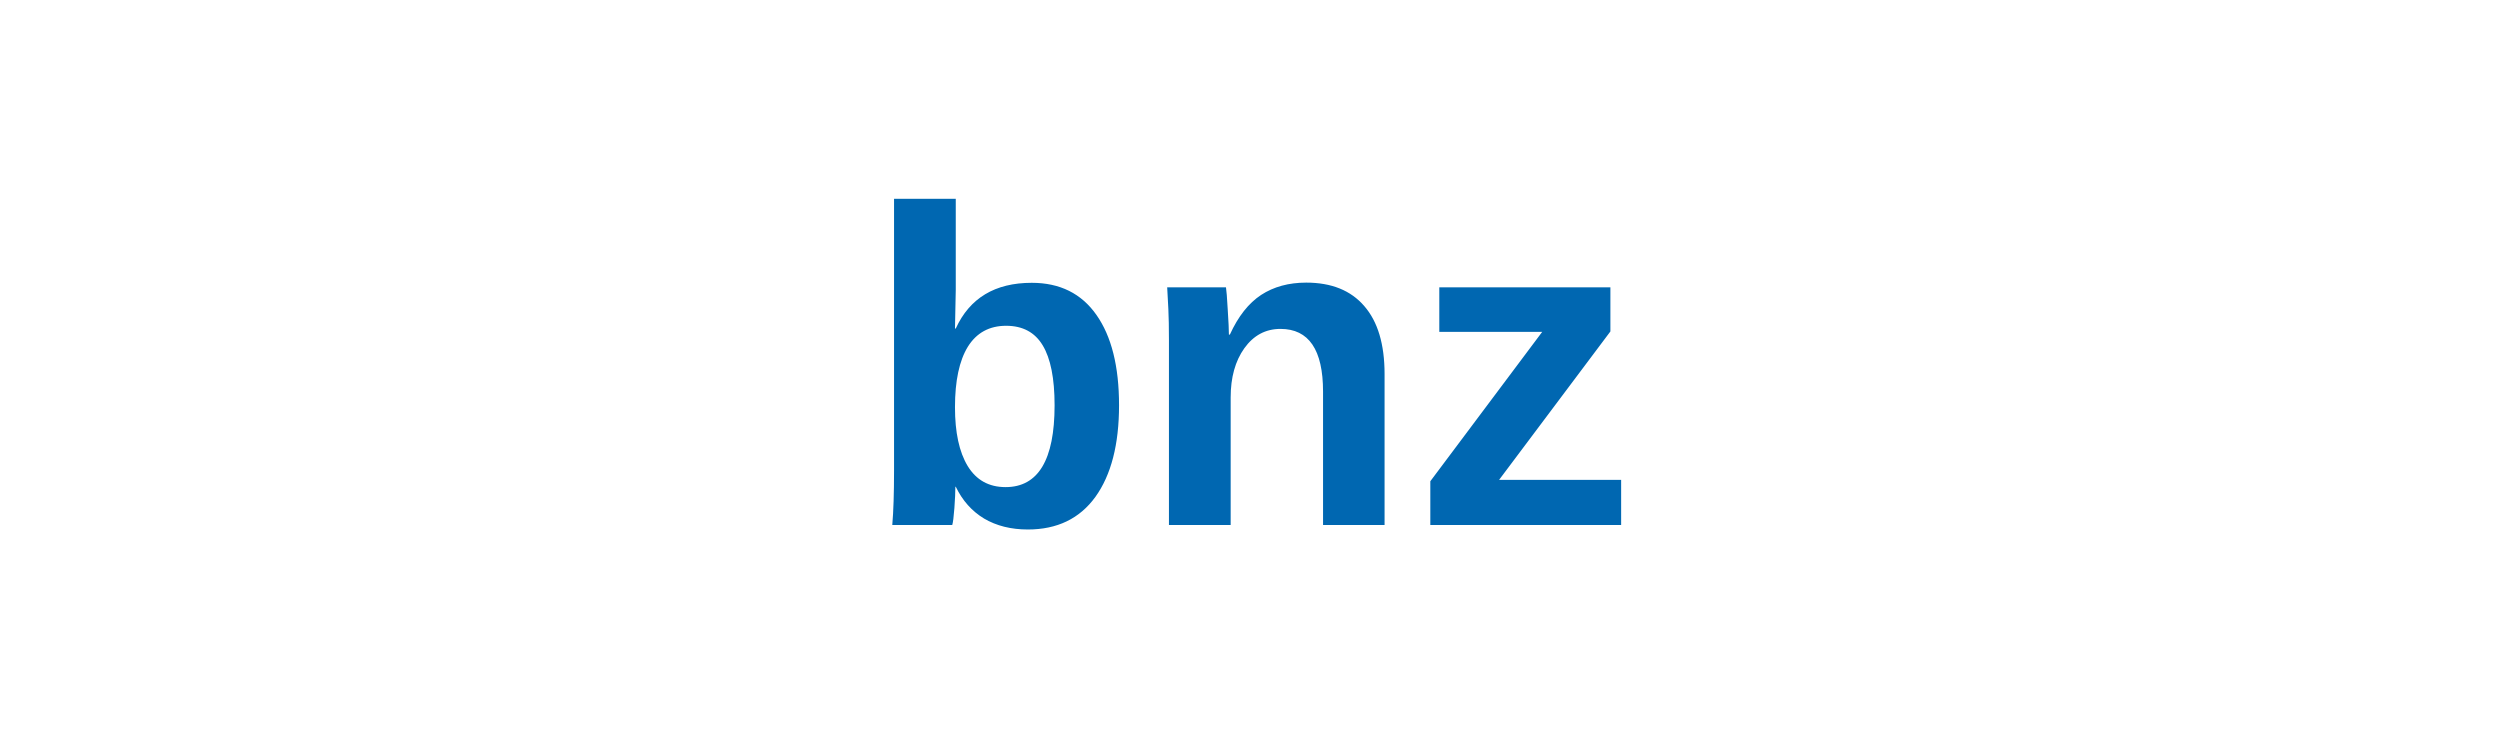
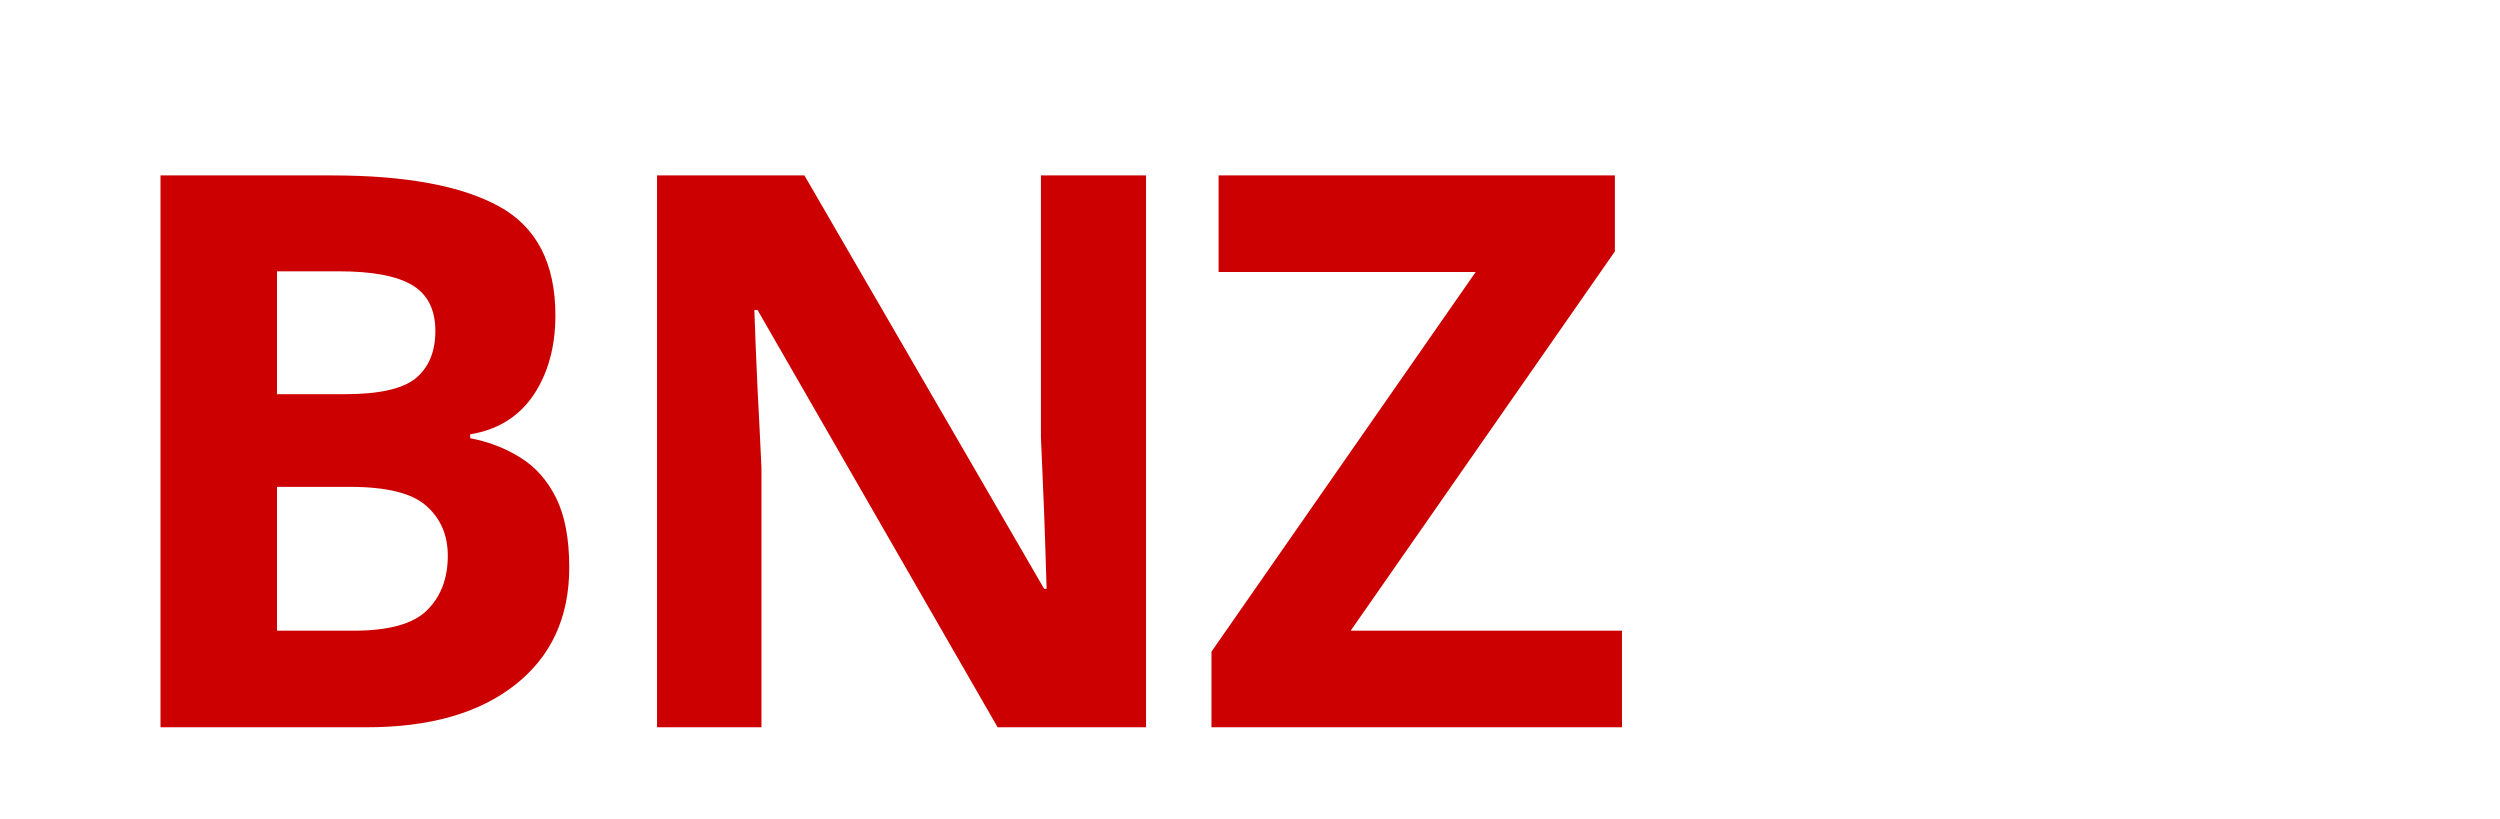
- <svg xmlns="http://www.w3.org/2000/svg" viewBox="0 0 200 60" width="200" height="60">
-   <text x="100" y="42" font-family="Arial, sans-serif" font-weight="700" font-size="36" fill="#0067B1" text-anchor="middle">bnz</text>
+ <svg xmlns="http://www.w3.org/2000/svg" viewBox="0 0 110 36">
+   <g font-family="'Arial Black', 'Arial Bold', Impact, sans-serif" font-weight="900" fill="#CC0000" font-size="34" letter-spacing="-1">
+     <text x="4" y="32">BNZ</text>
+   </g>
</svg>
